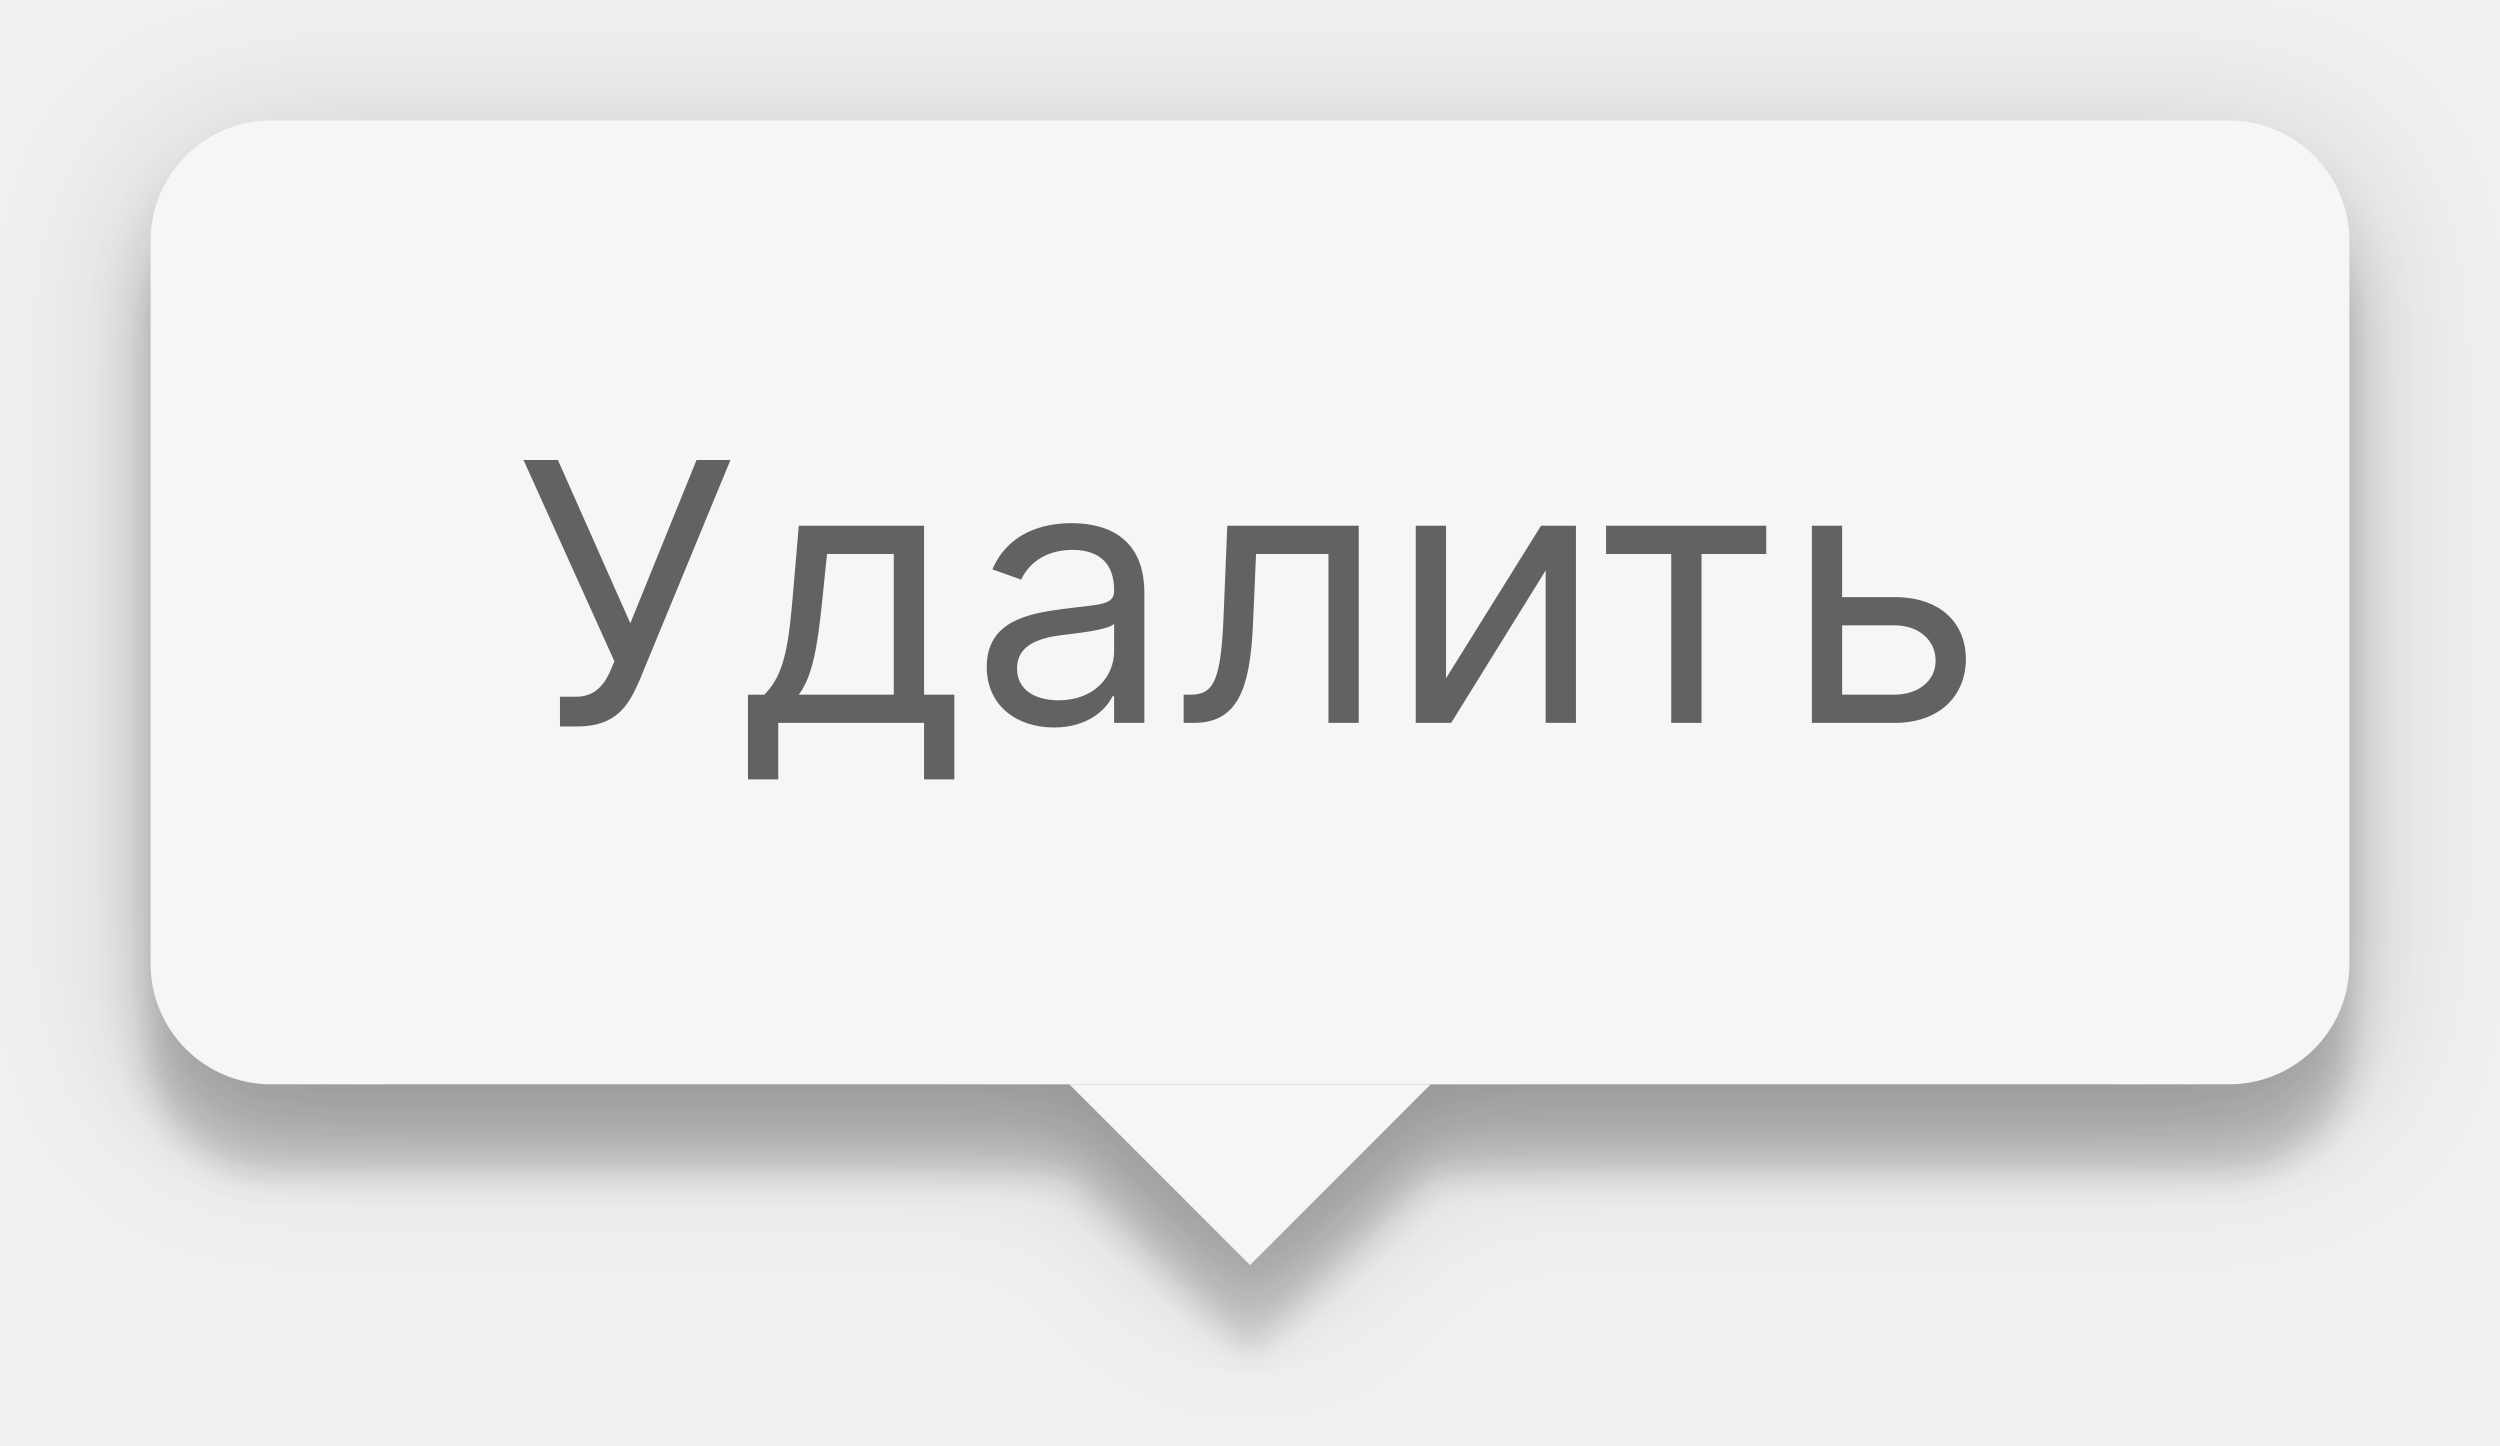
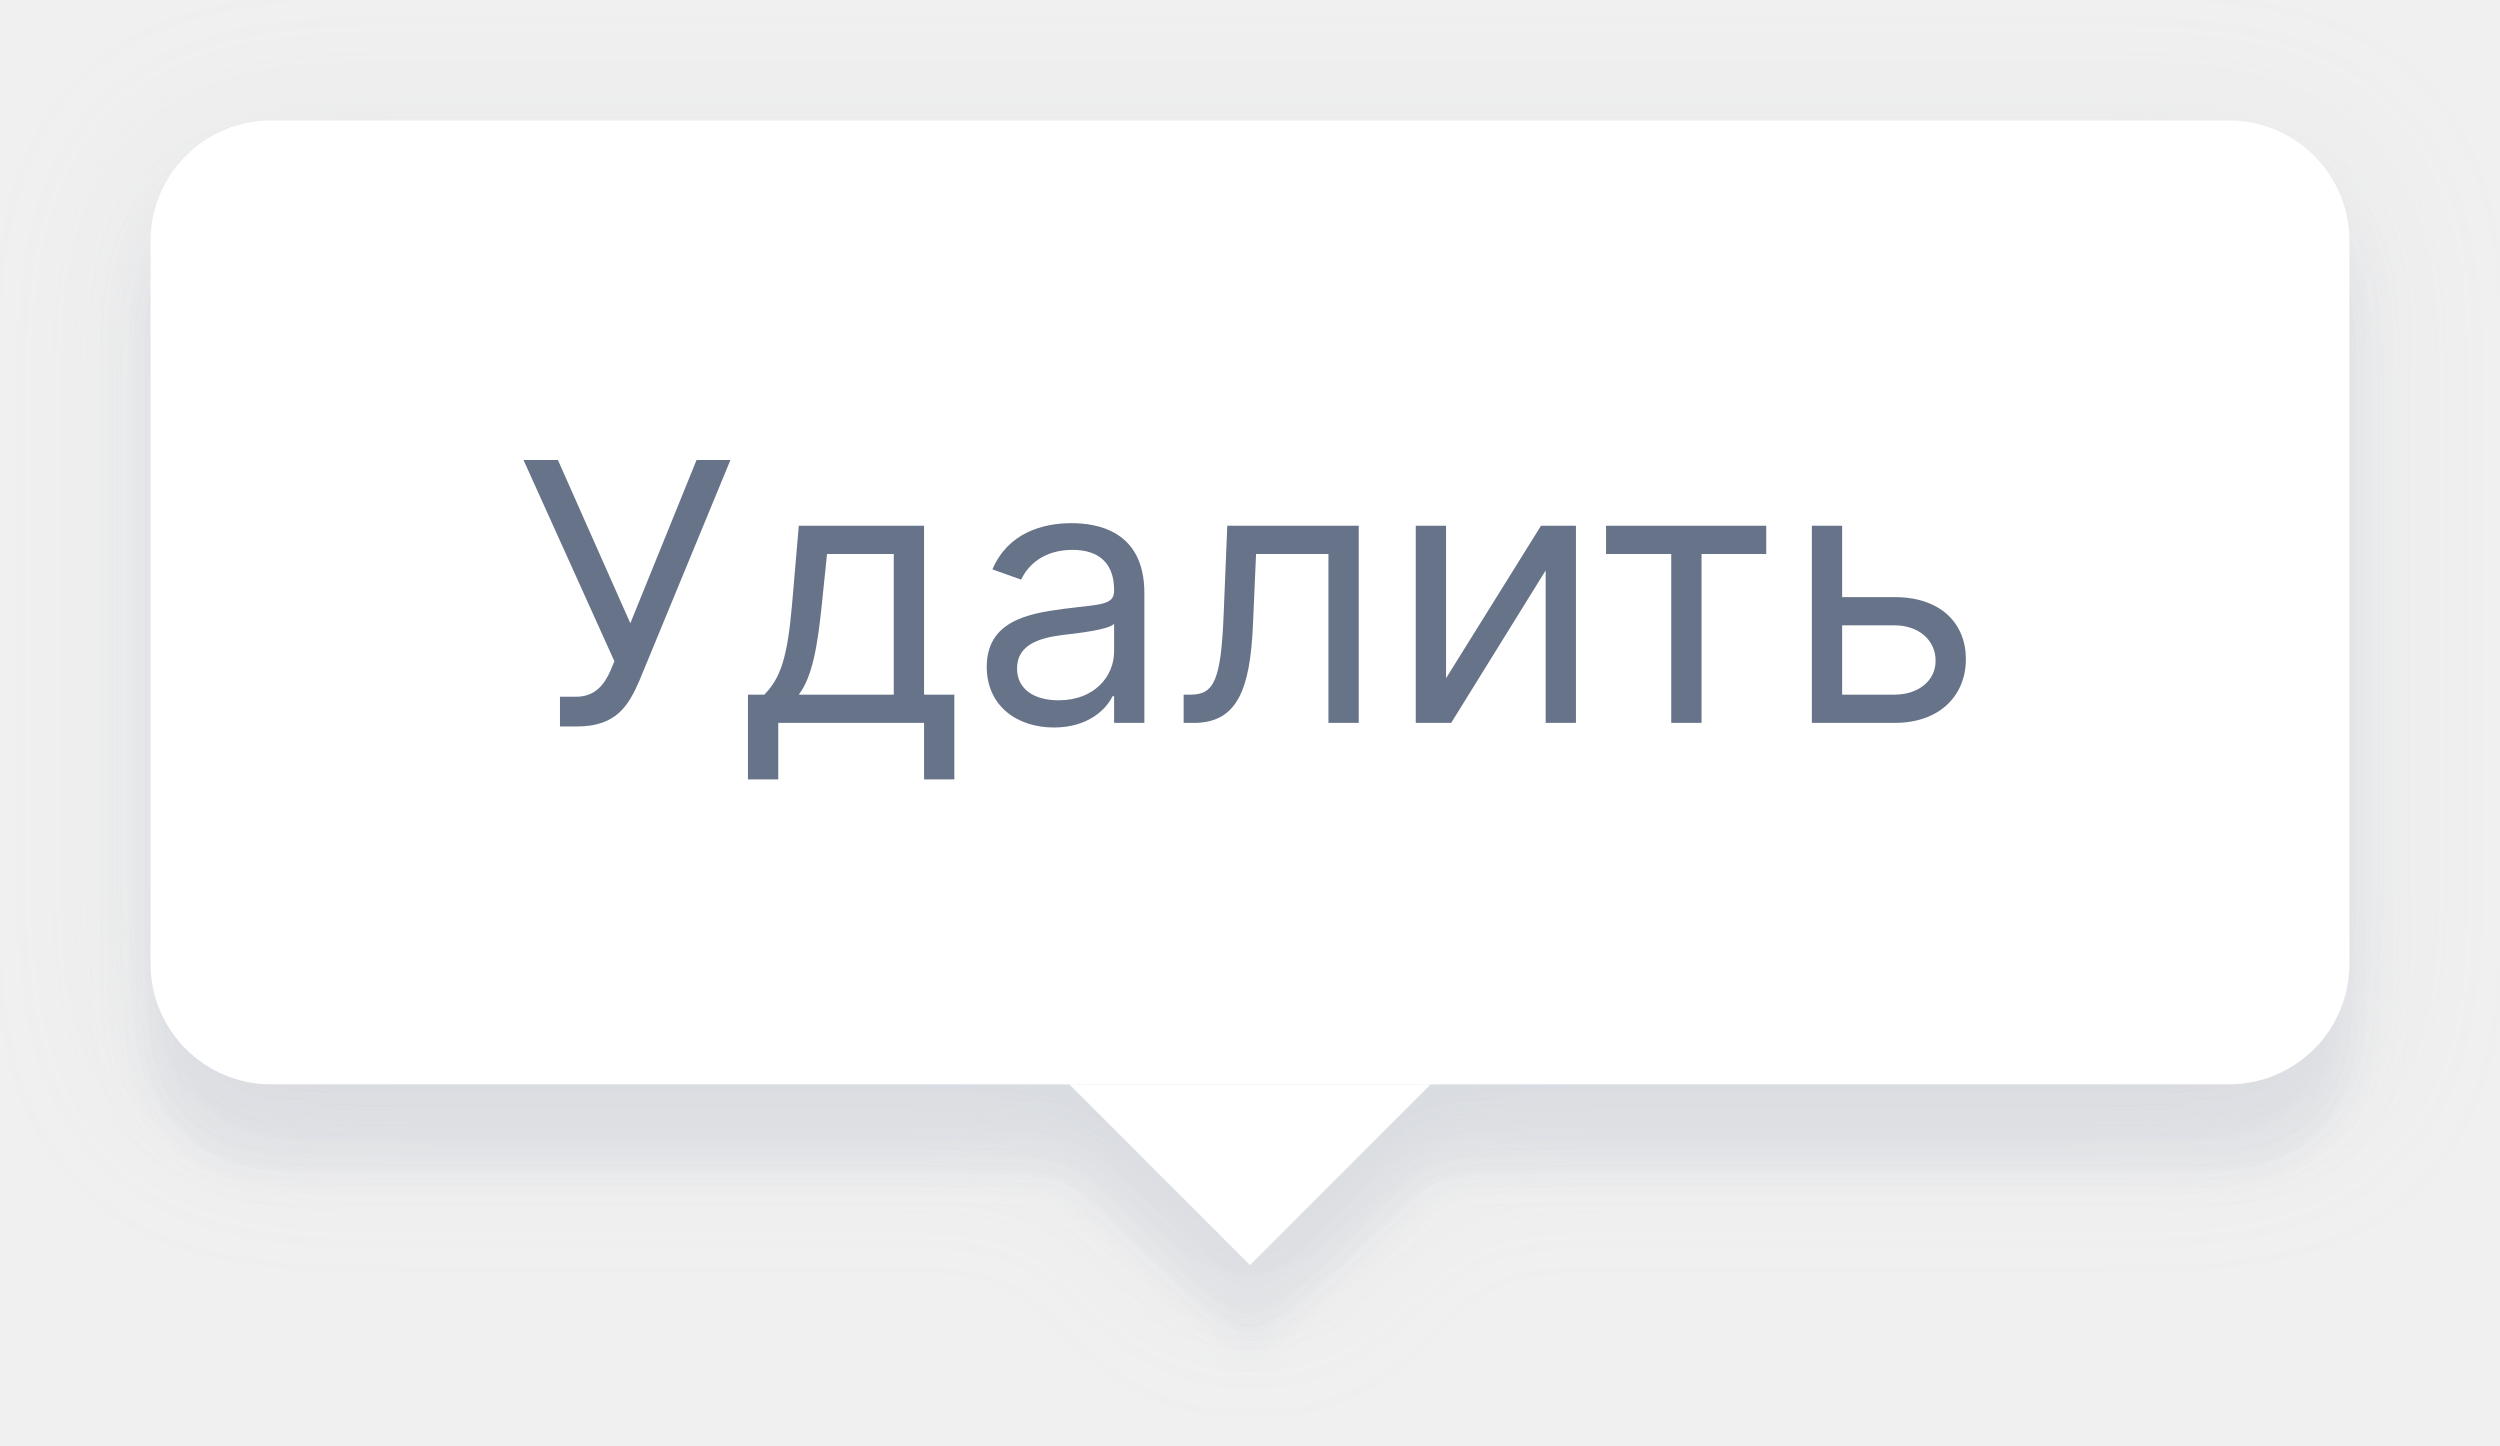
<svg xmlns="http://www.w3.org/2000/svg" width="83" height="48" viewBox="0 0 83 48" fill="none">
  <g filter="url(#filter0_ddd)">
-     <rect x="5" y="4" width="73" height="32" rx="4" fill="#F6F6F6" />
-     <path d="M18.591 24.119H19.154C20.483 24.119 20.875 23.403 21.233 22.585L24.25 15.273H23.125L20.927 20.693L18.523 15.273H17.381L20.398 21.954L20.262 22.278C20.074 22.704 19.767 23.131 19.137 23.131H18.591V24.119ZM24.832 25.875H25.838V24H30.679V25.875H31.684V23.062H30.679V17.454H26.52L26.298 20.046C26.14 21.878 25.906 22.509 25.378 23.062H24.832V25.875ZM26.52 23.062C26.98 22.457 27.146 21.413 27.287 20.046L27.457 18.392H29.673V23.062H26.52ZM34.993 24.153C36.135 24.153 36.732 23.54 36.937 23.114H36.988V24H37.993V19.688C37.993 17.608 36.408 17.369 35.573 17.369C34.584 17.369 33.459 17.71 32.948 18.903L33.902 19.244C34.124 18.767 34.648 18.256 35.607 18.256C36.532 18.256 36.988 18.746 36.988 19.585V19.619C36.988 20.105 36.493 20.062 35.3 20.216C34.086 20.374 32.76 20.642 32.76 22.142C32.76 23.421 33.749 24.153 34.993 24.153ZM35.147 23.25C34.346 23.25 33.766 22.892 33.766 22.193C33.766 21.426 34.465 21.188 35.249 21.085C35.675 21.034 36.817 20.915 36.988 20.71V21.631C36.988 22.449 36.34 23.25 35.147 23.25ZM39.297 24H39.638C41.087 24 41.505 22.875 41.599 20.727L41.701 18.392H44.104V24H45.11V17.454H40.746L40.627 20.352C40.542 22.551 40.32 23.062 39.536 23.062H39.297V24ZM48.009 22.517V17.454H47.003V24H48.179L51.316 18.938V24H52.321V17.454H51.162L48.009 22.517ZM53.321 18.392H55.485V24H56.491V18.392H58.639V17.454H53.321V18.392ZM61.159 19.824V17.454H60.154V24H62.898C64.432 24 65.267 23.062 65.267 21.886C65.267 20.693 64.432 19.824 62.898 19.824H61.159ZM61.159 20.761H62.898C63.695 20.761 64.262 21.247 64.262 21.938C64.262 22.598 63.695 23.062 62.898 23.062H61.159V20.761Z" fill="black" fill-opacity="0.6" />
-     <path d="M41.5 42L35.5 36L47.5 36L41.5 42Z" fill="#F6F6F6" />
+     <rect x="5" y="4" width="73" height="32" rx="4" fill="white" />
+     <path d="M18.591 24.119H19.154C20.483 24.119 20.875 23.403 21.233 22.585L24.25 15.273H23.125L20.927 20.693L18.523 15.273H17.381L20.398 21.954L20.262 22.278C20.074 22.704 19.767 23.131 19.137 23.131H18.591V24.119ZM24.832 25.875H25.838V24H30.679V25.875H31.684V23.062H30.679V17.454H26.52L26.298 20.046C26.14 21.878 25.906 22.509 25.378 23.062H24.832V25.875ZM26.52 23.062C26.98 22.457 27.146 21.413 27.287 20.046L27.457 18.392H29.673V23.062H26.52ZM34.993 24.153C36.135 24.153 36.732 23.54 36.937 23.114H36.988V24H37.993V19.688C37.993 17.608 36.408 17.369 35.573 17.369C34.584 17.369 33.459 17.71 32.948 18.903L33.902 19.244C34.124 18.767 34.648 18.256 35.607 18.256C36.532 18.256 36.988 18.746 36.988 19.585V19.619C36.988 20.105 36.493 20.062 35.3 20.216C34.086 20.374 32.76 20.642 32.76 22.142C32.76 23.421 33.749 24.153 34.993 24.153ZM35.147 23.25C34.346 23.25 33.766 22.892 33.766 22.193C33.766 21.426 34.465 21.188 35.249 21.085C35.675 21.034 36.817 20.915 36.988 20.71V21.631C36.988 22.449 36.34 23.25 35.147 23.25ZM39.297 24H39.638C41.087 24 41.505 22.875 41.599 20.727L41.701 18.392H44.104V24H45.11V17.454H40.746L40.627 20.352C40.542 22.551 40.32 23.062 39.536 23.062H39.297V24ZM48.009 22.517V17.454H47.003V24H48.179L51.316 18.938V24H52.321V17.454H51.162L48.009 22.517ZM53.321 18.392H55.485V24H56.491V18.392H58.639V17.454H53.321V18.392ZM61.159 19.824V17.454H60.154V24H62.898C64.432 24 65.267 23.062 65.267 21.886C65.267 20.693 64.432 19.824 62.898 19.824H61.159ZM61.159 20.761H62.898C63.695 20.761 64.262 21.247 64.262 21.938C64.262 22.598 63.695 23.062 62.898 23.062H61.159V20.761Z" fill="#667389" />
+     <path d="M41.5 42L35.5 36L47.5 36L41.5 42Z" fill="white" />
  </g>
  <defs>
    <filter id="filter0_ddd" x="0" y="0" width="83" height="48" filterUnits="userSpaceOnUse" color-interpolation-filters="sRGB">
      <feFlood flood-opacity="0" result="BackgroundImageFix" />
      <feColorMatrix in="SourceAlpha" type="matrix" values="0 0 0 0 0 0 0 0 0 0 0 0 0 0 0 0 0 0 127 0" result="hardAlpha" />
      <feOffset dy="1" />
      <feGaussianBlur stdDeviation="2.5" />
-       <feColorMatrix type="matrix" values="0 0 0 0 0 0 0 0 0 0 0 0 0 0 0 0 0 0 0.2 0" />
+       <feColorMatrix type="matrix" values="0 0 0 0 0.694 0 0 0 0 0.722 0 0 0 0 0.773 0 0 0 0.2 0" />
      <feBlend mode="normal" in2="BackgroundImageFix" result="effect1_dropShadow" />
      <feColorMatrix in="SourceAlpha" type="matrix" values="0 0 0 0 0 0 0 0 0 0 0 0 0 0 0 0 0 0 127 0" result="hardAlpha" />
      <feOffset dy="3" />
      <feGaussianBlur stdDeviation="0.5" />
-       <feColorMatrix type="matrix" values="0 0 0 0 0 0 0 0 0 0 0 0 0 0 0 0 0 0 0.12 0" />
+       <feColorMatrix type="matrix" values="0 0 0 0 0.694 0 0 0 0 0.722 0 0 0 0 0.773 0 0 0 0.12 0" />
      <feBlend mode="normal" in2="effect1_dropShadow" result="effect2_dropShadow" />
      <feColorMatrix in="SourceAlpha" type="matrix" values="0 0 0 0 0 0 0 0 0 0 0 0 0 0 0 0 0 0 127 0" result="hardAlpha" />
      <feOffset dy="2" />
      <feGaussianBlur stdDeviation="1" />
-       <feColorMatrix type="matrix" values="0 0 0 0 0 0 0 0 0 0 0 0 0 0 0 0 0 0 0.14 0" />
+       <feColorMatrix type="matrix" values="0 0 0 0 0.694 0 0 0 0 0.722 0 0 0 0 0.773 0 0 0 0.14 0" />
      <feBlend mode="normal" in2="effect2_dropShadow" result="effect3_dropShadow" />
      <feBlend mode="normal" in="SourceGraphic" in2="effect3_dropShadow" result="shape" />
    </filter>
  </defs>
</svg>
